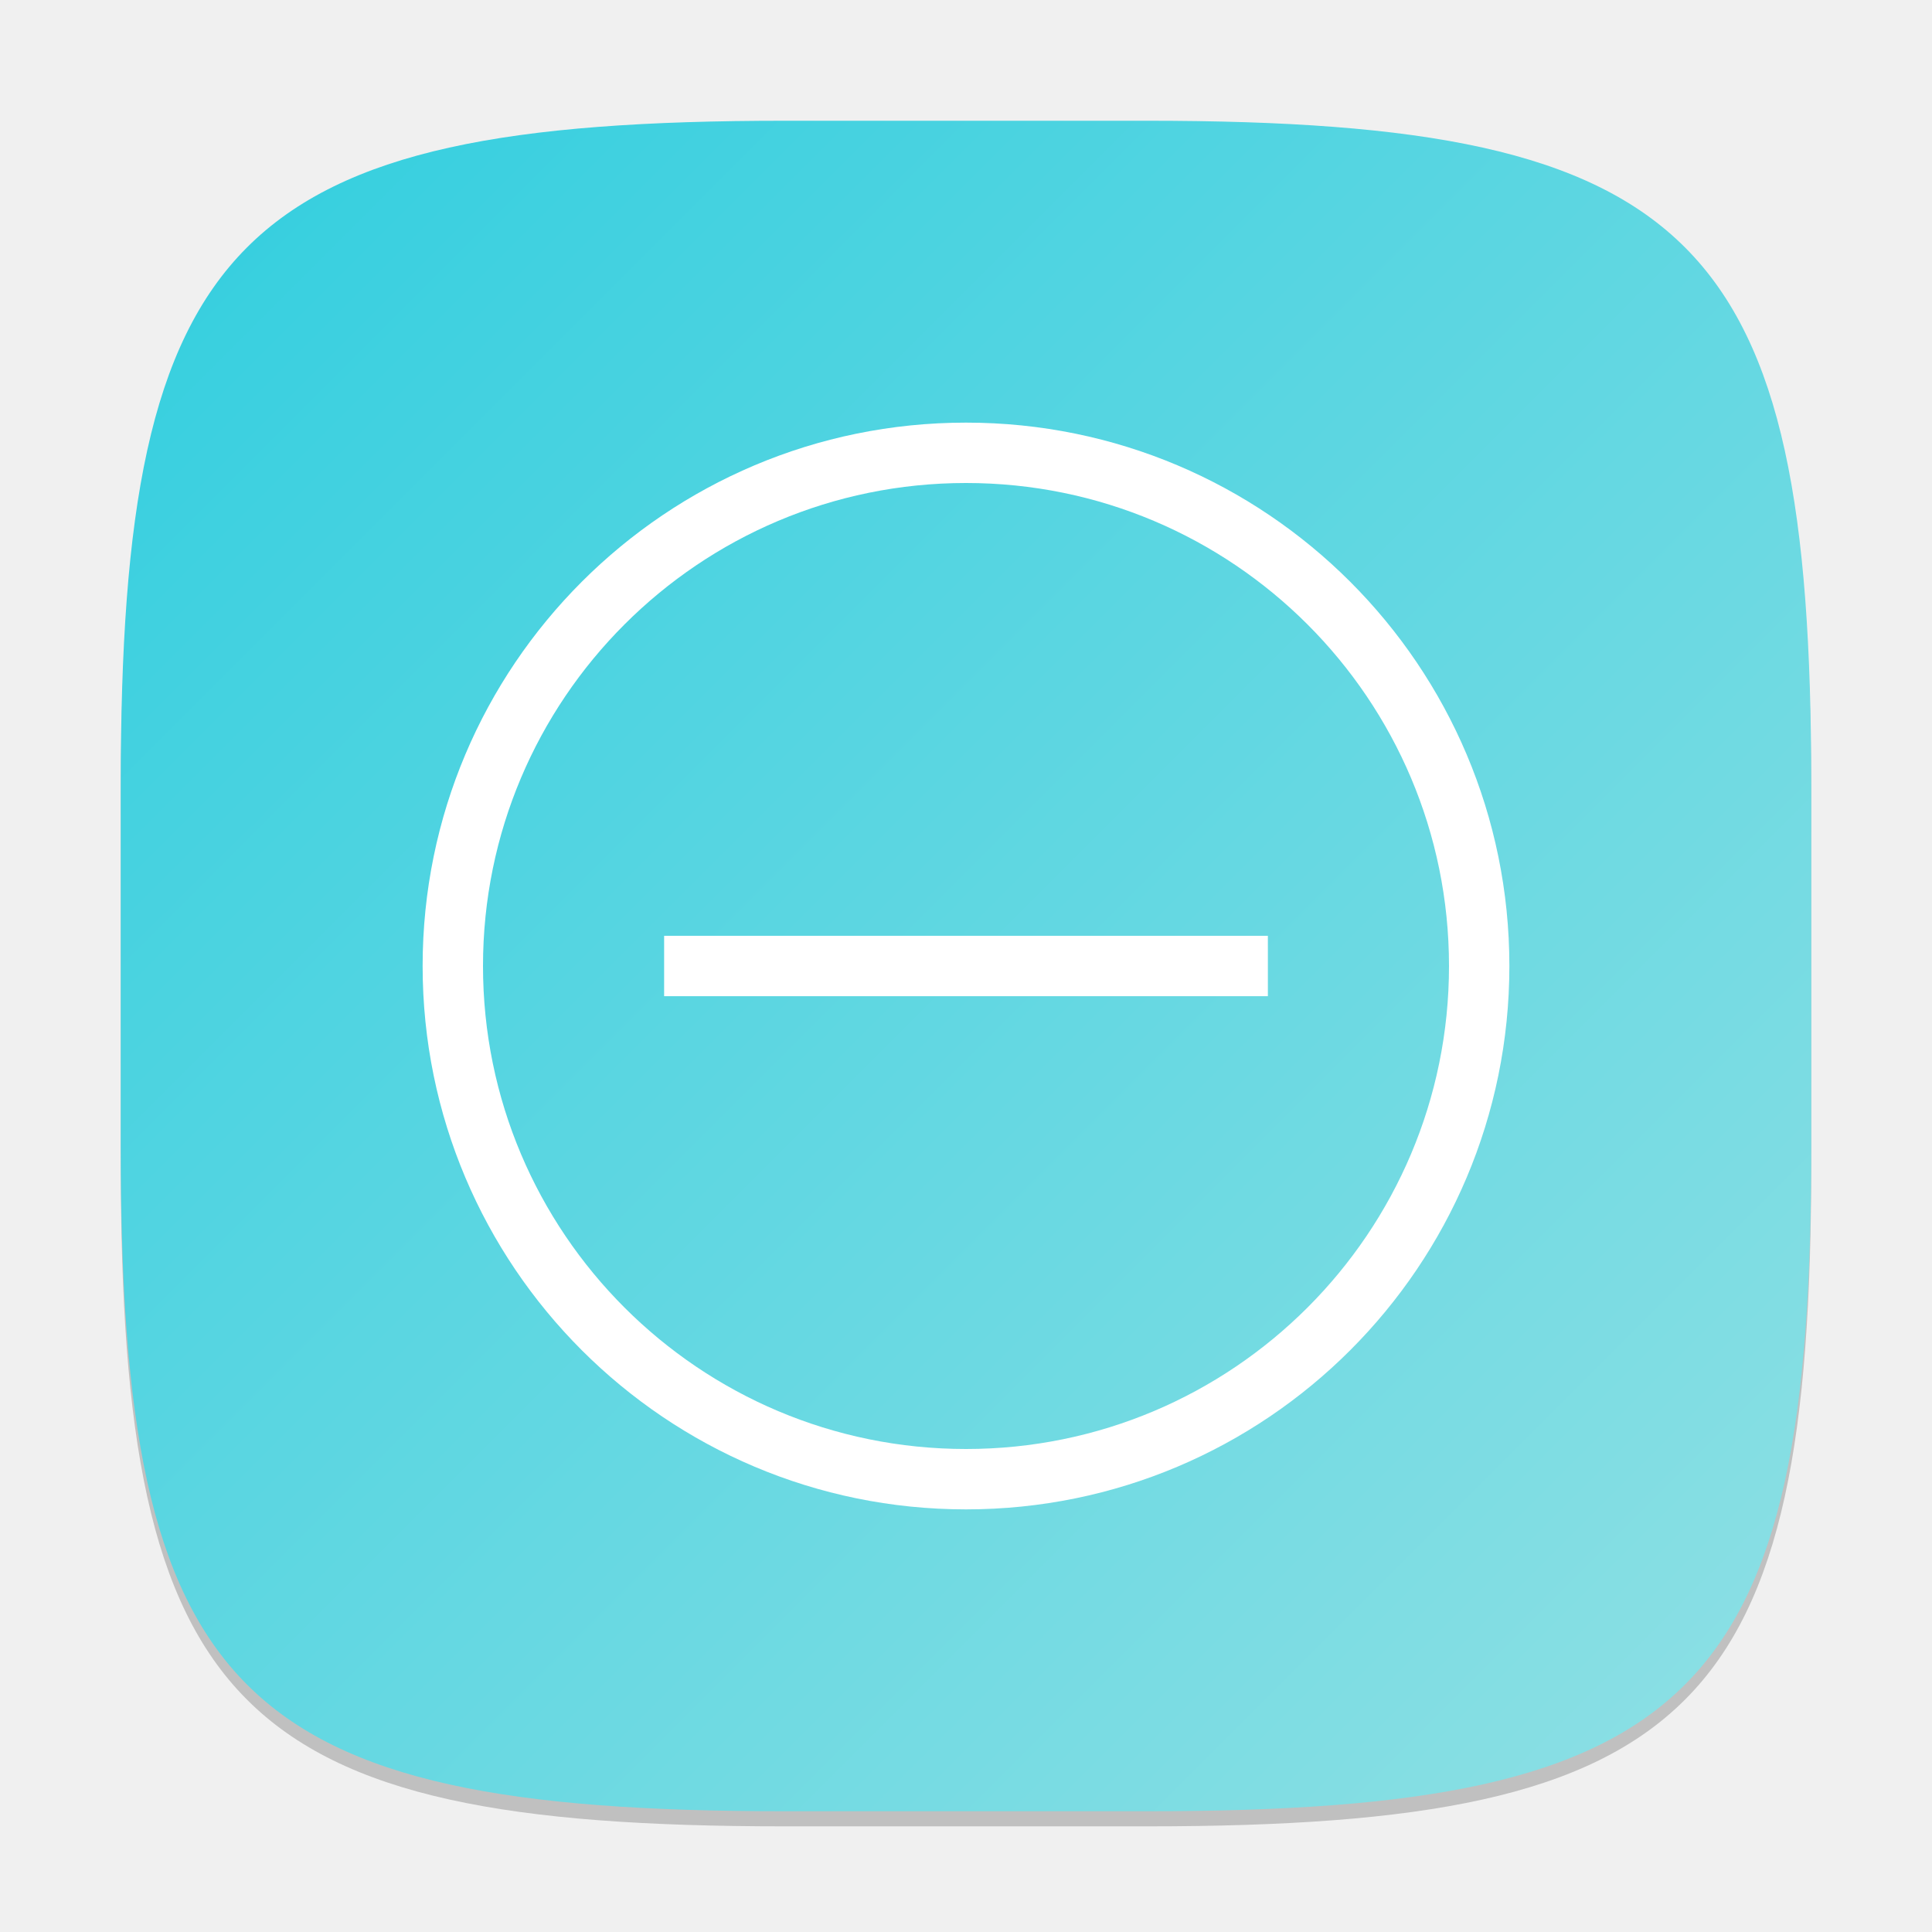
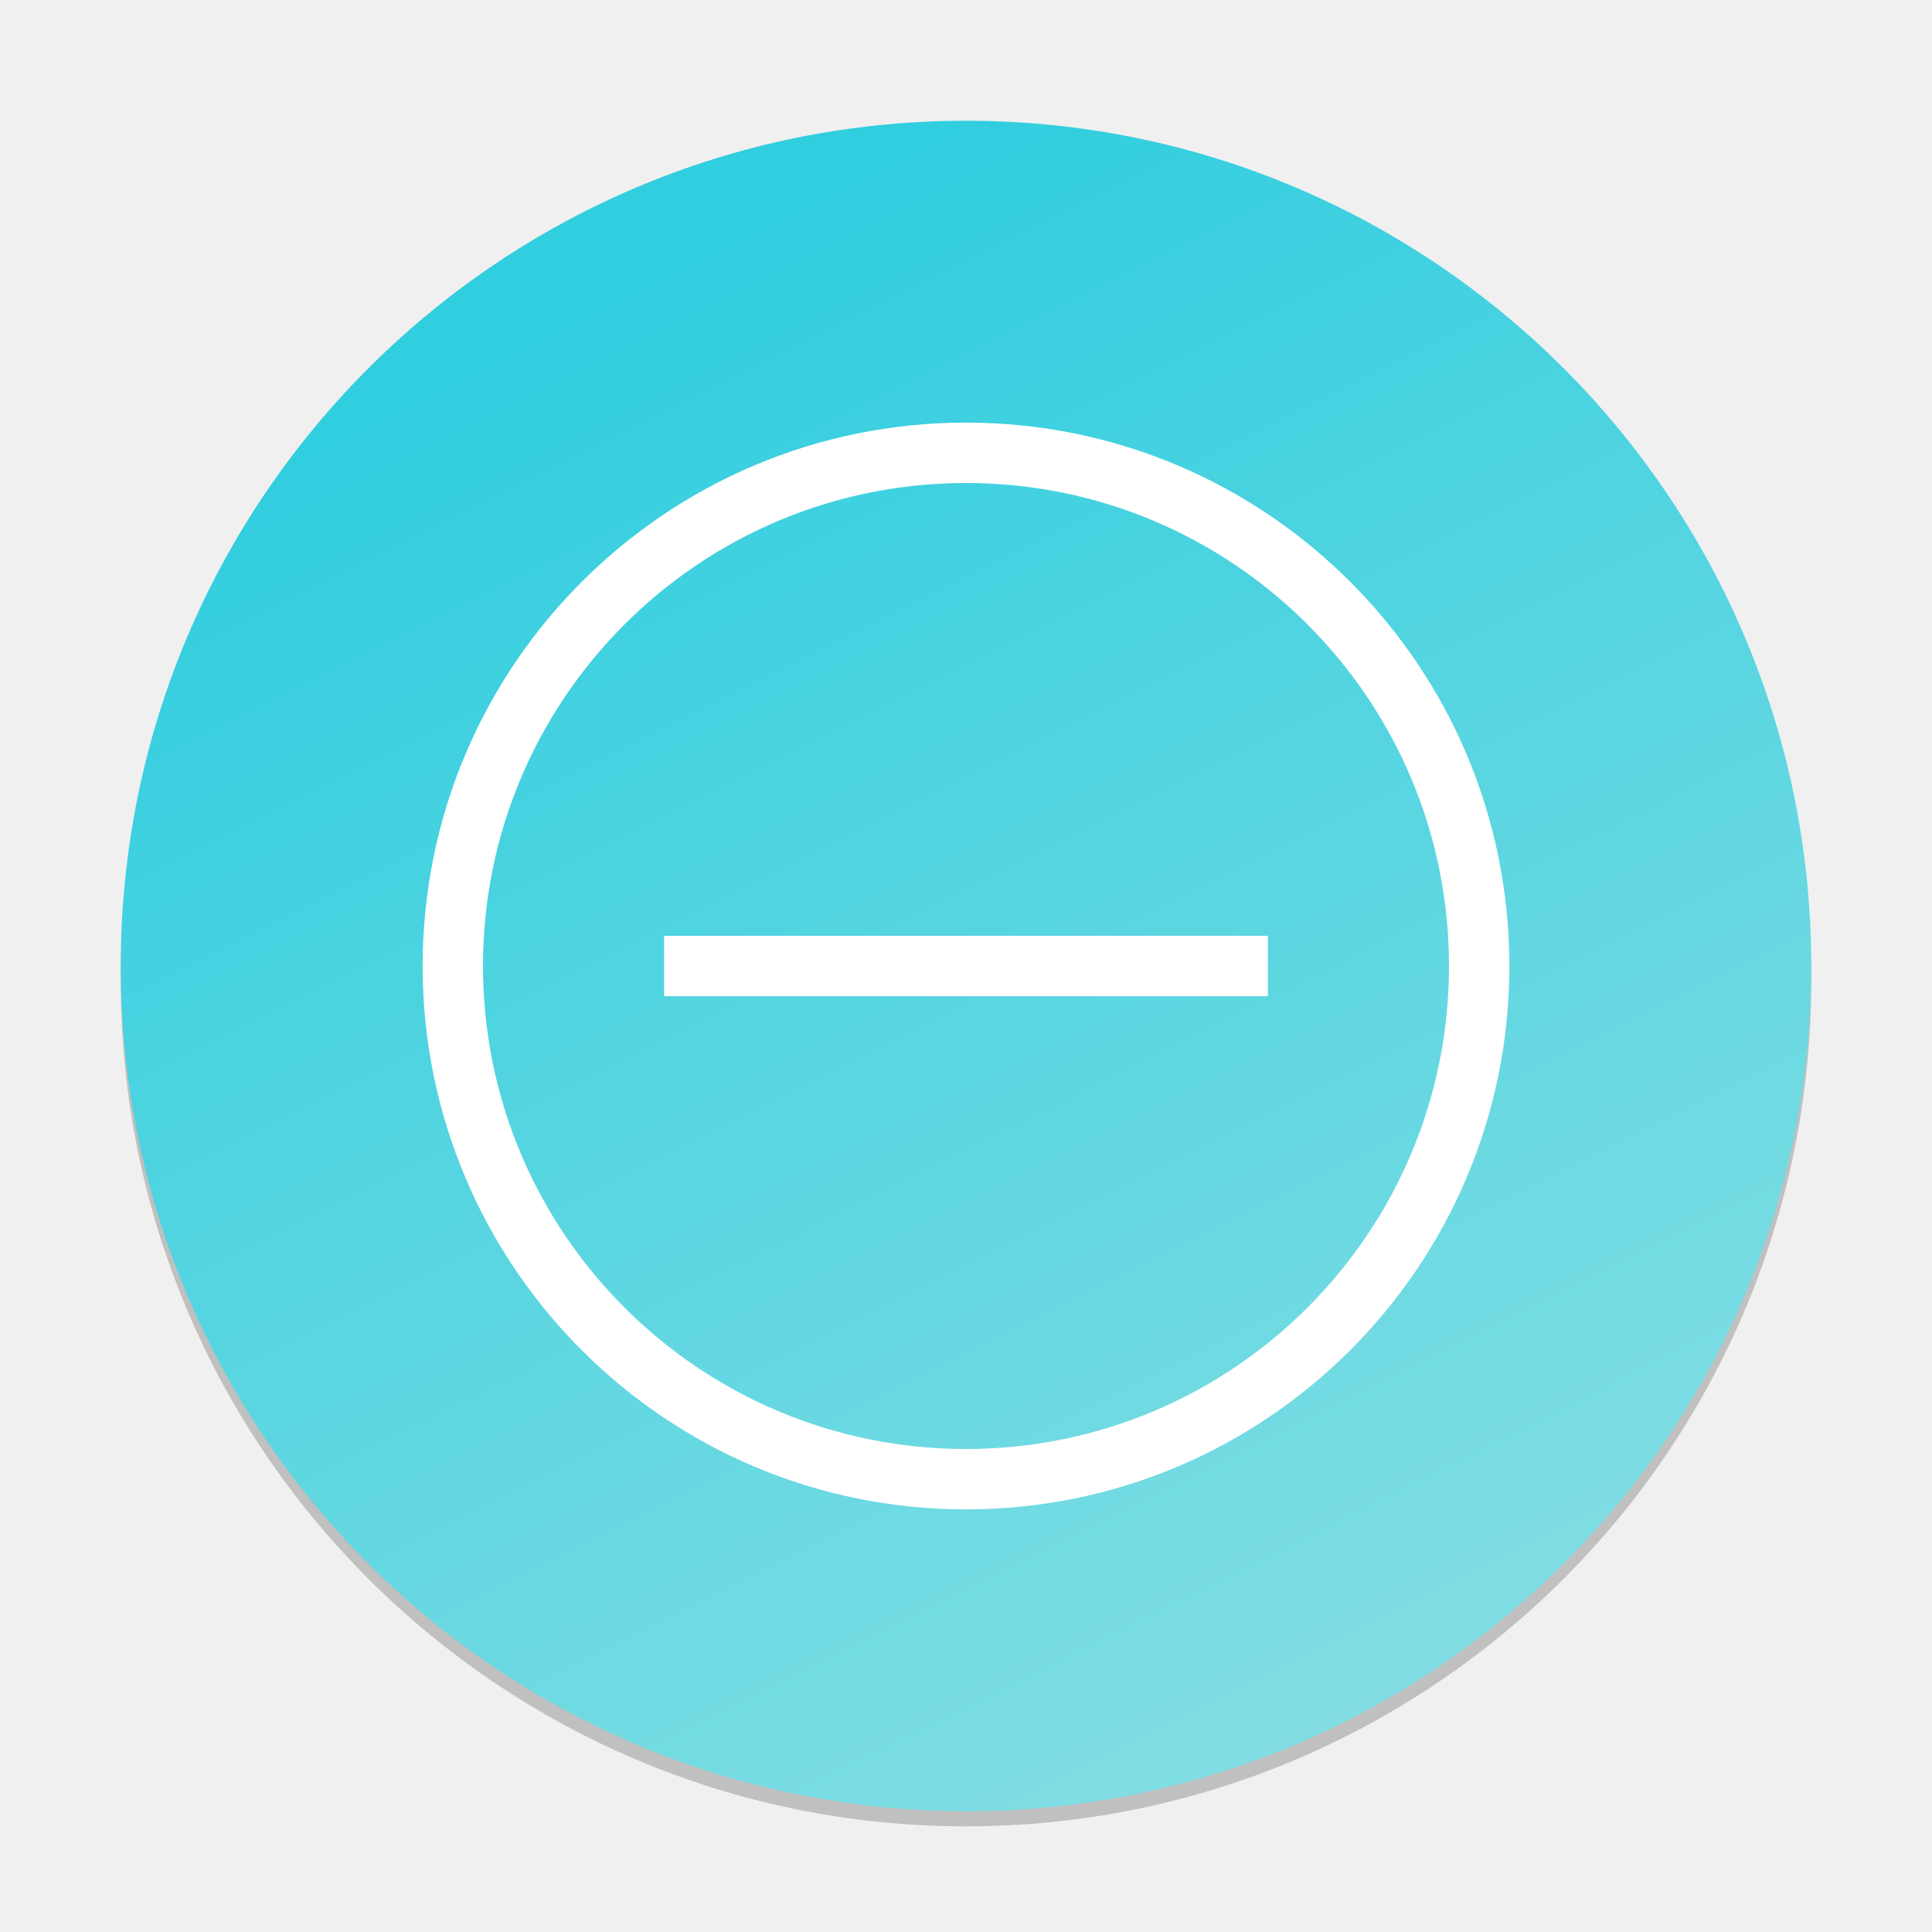
<svg xmlns="http://www.w3.org/2000/svg" xmlns:xlink="http://www.w3.org/1999/xlink" width="128" height="128" viewBox="0 0 128 128" version="1.1" id="svg5">
  <defs id="defs2">
+     <linearGradient xlink:href="#linearGradient1056" id="linearGradient2881" x1="16" y1="3" x2="29" y2="29" gradientUnits="userSpaceOnUse" gradientTransform="matrix(4.307692,0,0,4.307692,-4.923077,-4.923077)" />
    <linearGradient id="linearGradient1056">
      <stop style="stop-color:#31cedf;stop-opacity:1;" offset="0" id="stop1052" />
      <stop style="stop-color:#90e0e4;stop-opacity:1;" offset="1" id="stop1054" />
    </linearGradient>
-     <linearGradient xlink:href="#linearGradient1056" id="linearGradient4780" x1="2" y1="2" x2="30" y2="30" gradientUnits="userSpaceOnUse" gradientTransform="scale(4)" />
  </defs>
-   <path d="M 52,9 C 15.595,9 8,16.759 8,53 v 24 c 0,36.241 7.595,44 44,44 h 24 c 36.405,0 44,-7.759 44,-44 V 53 C 120,16.759 112.405,9 76,9" style="opacity:0.2;fill:#000000;stroke-width:4;stroke-linecap:round;stroke-linejoin:round" id="path563" />
-   <path id="path530" style="fill:url(#linearGradient4780);fill-opacity:1;stroke-width:4;stroke-linecap:round;stroke-linejoin:round" d="M 52,8 C 15.595,8 8,15.759 8,52 v 24 c 0,36.241 7.595,44 44,44 h 24 c 36.405,0 44,-7.759 44,-44 V 52 C 120,15.759 112.405,8 76,8 Z" />
+   <circle style="opacity:0.2;fill:#000000;fill-opacity:1;stroke:none;stroke-width:8.615;stroke-linecap:round;stroke-linejoin:round;stroke-dasharray:none;stroke-opacity:1" id="path2871" cx="64" cy="65" r="56" />
+   <circle style="opacity:1;fill:url(#linearGradient2881);stroke:none;stroke-width:8.615;stroke-linecap:round;stroke-linejoin:round;stroke-dasharray:none;stroke-opacity:1" id="path2873" cx="64" cy="64" r="56" />
  <path id="path291" style="fill:#ffffff;stroke-width:3.789;stroke-linecap:round;stroke-linejoin:round" d="M 64,28 A 36,36 0 0 0 28,64 36,36 0 0 0 64,100 36,36 0 0 0 100,64 36,36 0 0 0 64,28 Z m 0,4 A 32,32 0 0 1 96,64 32,32 0 0 1 64,96 32,32 0 0 1 32,64 32,32 0 0 1 64,32 Z M 44,62 v 4 h 40 v -4 z" />
</svg>
